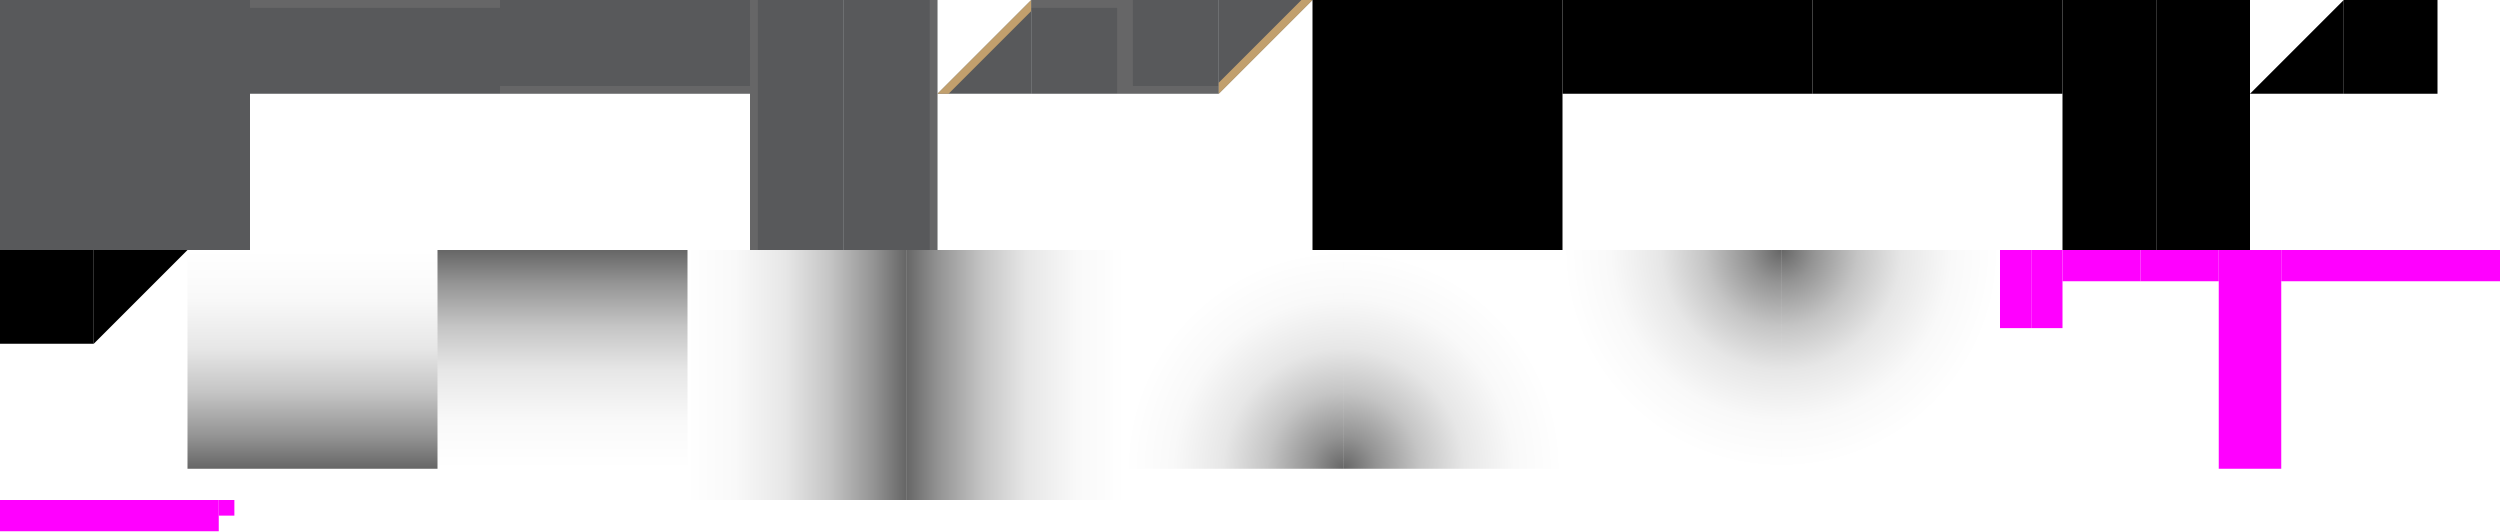
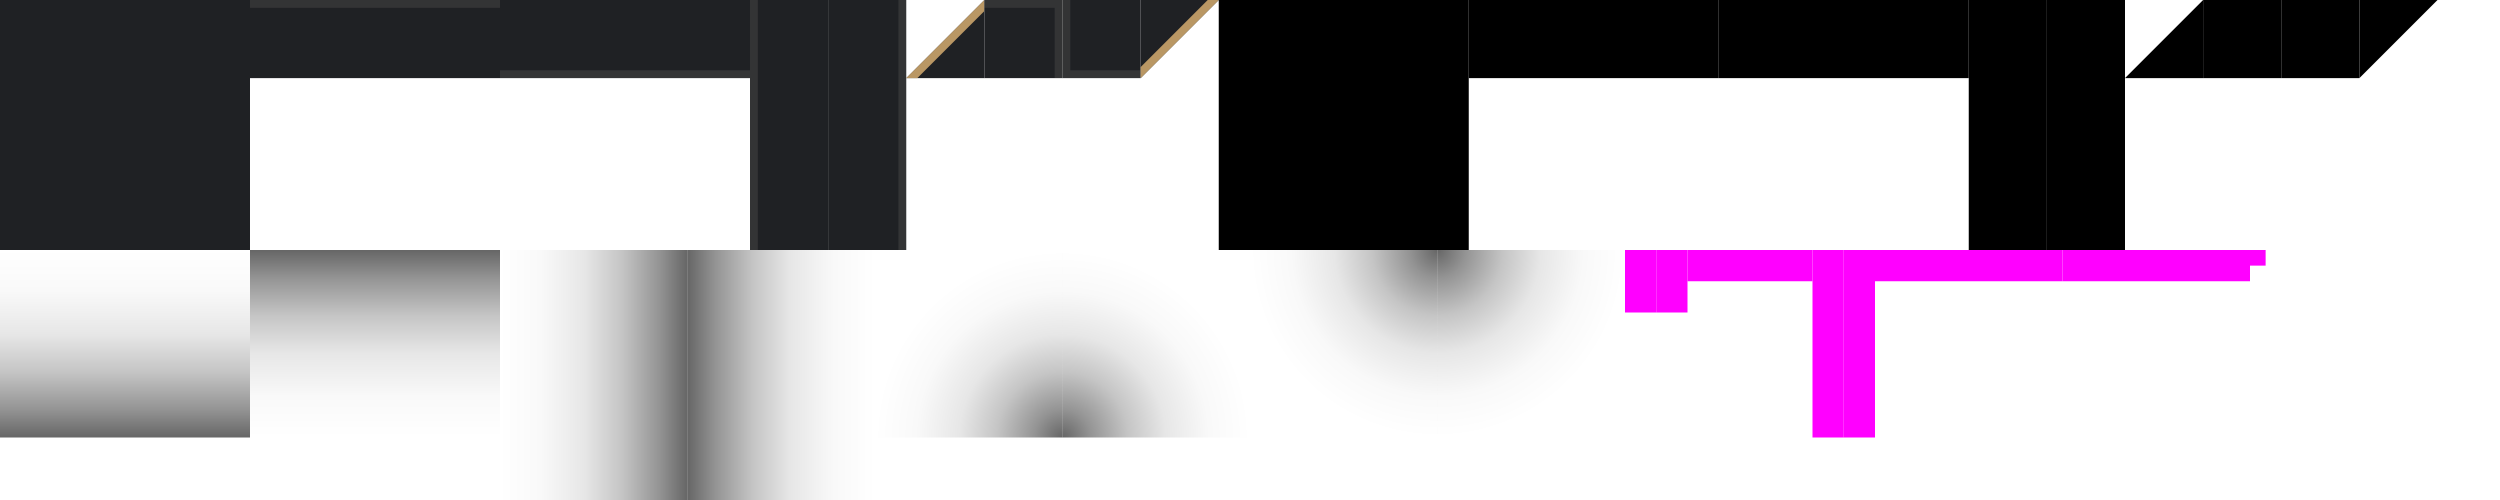
- <svg xmlns="http://www.w3.org/2000/svg" viewBox="0 0 320 68" width="320" height="68">
+ <svg xmlns="http://www.w3.org/2000/svg" viewBox="0 0 320 64" width="320" height="64">
  <defs>
    <style type="text/css" id="current-color-scheme">.ColorScheme-Text{color:#e9e4d6} .ColorScheme-Background{color:#111316} .ColorScheme-ButtonFocus{color:#d4ac70}</style>
-     <linearGradient id="widgets-backgroundtrgt" gradientUnits="userSpaceOnUse" x1="0" y1="28" x2="0" y2="0">
+     <linearGradient id="widgets-backgroundtrgt" gradientUnits="userSpaceOnUse" x1="0" y1="24" x2="0" y2="0">
      <stop offset="0" stop-color="#000" stop-opacity="0.6" />
      <stop offset="0.15" stop-color="#000" stop-opacity="0.42" />
      <stop offset="0.35" stop-color="#000" stop-opacity="0.228" />
      <stop offset="0.55" stop-color="#000" stop-opacity="0.096" />
      <stop offset="0.78" stop-color="#000" stop-opacity="0.024" />
      <stop offset="1" stop-color="#000" stop-opacity="0" />
    </linearGradient>
-     <linearGradient id="widgets-backgroundtrgb" gradientUnits="userSpaceOnUse" x1="0" y1="0" x2="0" y2="28">
+     <linearGradient id="widgets-backgroundtrgb" gradientUnits="userSpaceOnUse" x1="0" y1="0" x2="0" y2="24">
      <stop offset="0" stop-color="#000" stop-opacity="0.6" />
      <stop offset="0.15" stop-color="#000" stop-opacity="0.42" />
      <stop offset="0.35" stop-color="#000" stop-opacity="0.228" />
      <stop offset="0.55" stop-color="#000" stop-opacity="0.096" />
      <stop offset="0.78" stop-color="#000" stop-opacity="0.024" />
      <stop offset="1" stop-color="#000" stop-opacity="0" />
    </linearGradient>
-     <linearGradient id="widgets-backgroundtrgl" gradientUnits="userSpaceOnUse" x1="28" y1="0" x2="0" y2="0">
+     <linearGradient id="widgets-backgroundtrgl" gradientUnits="userSpaceOnUse" x1="24" y1="0" x2="0" y2="0">
      <stop offset="0" stop-color="#000" stop-opacity="0.6" />
      <stop offset="0.15" stop-color="#000" stop-opacity="0.42" />
      <stop offset="0.35" stop-color="#000" stop-opacity="0.228" />
      <stop offset="0.55" stop-color="#000" stop-opacity="0.096" />
      <stop offset="0.78" stop-color="#000" stop-opacity="0.024" />
      <stop offset="1" stop-color="#000" stop-opacity="0" />
    </linearGradient>
-     <linearGradient id="widgets-backgroundtrgr" gradientUnits="userSpaceOnUse" x1="0" y1="0" x2="28" y2="0">
+     <linearGradient id="widgets-backgroundtrgr" gradientUnits="userSpaceOnUse" x1="0" y1="0" x2="24" y2="0">
      <stop offset="0" stop-color="#000" stop-opacity="0.6" />
      <stop offset="0.15" stop-color="#000" stop-opacity="0.42" />
      <stop offset="0.35" stop-color="#000" stop-opacity="0.228" />
      <stop offset="0.55" stop-color="#000" stop-opacity="0.096" />
      <stop offset="0.78" stop-color="#000" stop-opacity="0.024" />
      <stop offset="1" stop-color="#000" stop-opacity="0" />
    </linearGradient>
-     <radialGradient id="widgets-backgroundtrctl" gradientUnits="userSpaceOnUse" cx="28" cy="28" r="28">
+     <radialGradient id="widgets-backgroundtrctl" gradientUnits="userSpaceOnUse" cx="24" cy="24" r="24">
      <stop offset="0" stop-color="#000" stop-opacity="0.6" />
      <stop offset="0.15" stop-color="#000" stop-opacity="0.42" />
      <stop offset="0.35" stop-color="#000" stop-opacity="0.228" />
      <stop offset="0.55" stop-color="#000" stop-opacity="0.096" />
      <stop offset="0.78" stop-color="#000" stop-opacity="0.024" />
      <stop offset="1" stop-color="#000" stop-opacity="0" />
    </radialGradient>
-     <radialGradient id="widgets-backgroundtrctr" gradientUnits="userSpaceOnUse" cx="0" cy="28" r="28">
+     <radialGradient id="widgets-backgroundtrctr" gradientUnits="userSpaceOnUse" cx="0" cy="24" r="24">
      <stop offset="0" stop-color="#000" stop-opacity="0.6" />
      <stop offset="0.15" stop-color="#000" stop-opacity="0.42" />
      <stop offset="0.35" stop-color="#000" stop-opacity="0.228" />
      <stop offset="0.55" stop-color="#000" stop-opacity="0.096" />
      <stop offset="0.78" stop-color="#000" stop-opacity="0.024" />
      <stop offset="1" stop-color="#000" stop-opacity="0" />
    </radialGradient>
-     <radialGradient id="widgets-backgroundtrcbl" gradientUnits="userSpaceOnUse" cx="28" cy="0" r="28">
+     <radialGradient id="widgets-backgroundtrcbl" gradientUnits="userSpaceOnUse" cx="24" cy="0" r="24">
      <stop offset="0" stop-color="#000" stop-opacity="0.6" />
      <stop offset="0.15" stop-color="#000" stop-opacity="0.42" />
      <stop offset="0.35" stop-color="#000" stop-opacity="0.228" />
      <stop offset="0.55" stop-color="#000" stop-opacity="0.096" />
      <stop offset="0.78" stop-color="#000" stop-opacity="0.024" />
      <stop offset="1" stop-color="#000" stop-opacity="0" />
    </radialGradient>
-     <radialGradient id="widgets-backgroundtrcbr" gradientUnits="userSpaceOnUse" cx="0" cy="0" r="28">
+     <radialGradient id="widgets-backgroundtrcbr" gradientUnits="userSpaceOnUse" cx="0" cy="0" r="24">
      <stop offset="0" stop-color="#000" stop-opacity="0.6" />
      <stop offset="0.15" stop-color="#000" stop-opacity="0.42" />
      <stop offset="0.35" stop-color="#000" stop-opacity="0.228" />
      <stop offset="0.55" stop-color="#000" stop-opacity="0.096" />
      <stop offset="0.78" stop-color="#000" stop-opacity="0.024" />
      <stop offset="1" stop-color="#000" stop-opacity="0" />
    </radialGradient>
  </defs>
  <g id="center" transform="translate(0,0)">
-     <rect width="32" height="32" class="ColorScheme-Background" style="fill:currentColor;opacity:0.7" />
+     <rect width="32" height="32" class="ColorScheme-Background" style="fill:currentColor;opacity:0.94" />
  </g>
  <g id="top" transform="translate(32,0)">
-     <rect width="32" height="12" class="ColorScheme-Background" style="fill:currentColor;opacity:0.7" />
+     <rect width="32" height="10" class="ColorScheme-Background" style="fill:currentColor;opacity:0.94" />
    <rect width="32" height="1" class="ColorScheme-Text" style="fill:currentColor;opacity:0.1" />
  </g>
  <g id="bottom" transform="translate(64,0)">
-     <rect width="32" height="12" class="ColorScheme-Background" style="fill:currentColor;opacity:0.7" />
-     <rect y="11" width="32" height="1" class="ColorScheme-Text" style="fill:currentColor;opacity:0.1" />
+     <rect width="32" height="10" class="ColorScheme-Background" style="fill:currentColor;opacity:0.94" />
+     <rect y="9" width="32" height="1" class="ColorScheme-Text" style="fill:currentColor;opacity:0.1" />
  </g>
  <g id="left" transform="translate(96,0)">
-     <rect width="12" height="32" class="ColorScheme-Background" style="fill:currentColor;opacity:0.7" />
+     <rect width="10" height="32" class="ColorScheme-Background" style="fill:currentColor;opacity:0.94" />
    <rect width="1" height="32" class="ColorScheme-Text" style="fill:currentColor;opacity:0.1" />
  </g>
-   <g id="right" transform="translate(108,0)">
-     <rect width="12" height="32" class="ColorScheme-Background" style="fill:currentColor;opacity:0.7" />
-     <rect x="11" width="1" height="32" class="ColorScheme-Text" style="fill:currentColor;opacity:0.1" />
+   <g id="right" transform="translate(106,0)">
+     <rect width="10" height="32" class="ColorScheme-Background" style="fill:currentColor;opacity:0.94" />
+     <rect x="9" width="1" height="32" class="ColorScheme-Text" style="fill:currentColor;opacity:0.1" />
  </g>
-   <g id="topleft" transform="translate(120,0)">
-     <path d="M0,12L12,0V12Z" class="ColorScheme-Background" style="fill:currentColor;opacity:0.7" />
-     <path d="M0,12L12,0V1.414L1.414,12Z" class="ColorScheme-ButtonFocus" style="fill:currentColor;opacity:0.85" />
+   <g id="topleft" transform="translate(116,0)">
+     <path d="M0,10L10,0V10Z" class="ColorScheme-Background" style="fill:currentColor;opacity:0.94" />
+     <path d="M0,10L10,0V1.414L1.414,10Z" class="ColorScheme-ButtonFocus" style="fill:currentColor;opacity:0.85" />
  </g>
-   <g id="topright" transform="translate(132,0)">
-     <path d="M0,0H12V12H0Z" class="ColorScheme-Background" style="fill:currentColor;opacity:0.7" />
-     <path d="M0,0H12V12H11V1H0Z" class="ColorScheme-Text" style="fill:currentColor;opacity:0.1" />
+   <g id="topright" transform="translate(126,0)">
+     <path d="M0,0H10V10H0Z" class="ColorScheme-Background" style="fill:currentColor;opacity:0.94" />
+     <path d="M0,0H10V10H9V1H0Z" class="ColorScheme-Text" style="fill:currentColor;opacity:0.1" />
  </g>
-   <g id="bottomleft" transform="translate(144,0)">
-     <path d="M0,0H12V12H0Z" class="ColorScheme-Background" style="fill:currentColor;opacity:0.7" />
-     <path d="M0,0H1V11H12V12H0Z" class="ColorScheme-Text" style="fill:currentColor;opacity:0.1" />
+   <g id="bottomleft" transform="translate(136,0)">
+     <path d="M0,0H10V10H0Z" class="ColorScheme-Background" style="fill:currentColor;opacity:0.94" />
+     <path d="M0,0H1V9H10V10H0Z" class="ColorScheme-Text" style="fill:currentColor;opacity:0.1" />
  </g>
-   <g id="bottomright" transform="translate(156,0)">
-     <path d="M0,0H12L0,12Z" class="ColorScheme-Background" style="fill:currentColor;opacity:0.7" />
-     <path d="M12,0L0,12V10.586L10.586,0Z" class="ColorScheme-ButtonFocus" style="fill:currentColor;opacity:0.85" />
+   <g id="bottomright" transform="translate(146,0)">
+     <path d="M0,0H10L0,10Z" class="ColorScheme-Background" style="fill:currentColor;opacity:0.94" />
+     <path d="M10,0L0,10V8.586L8.586,0Z" class="ColorScheme-ButtonFocus" style="fill:currentColor;opacity:0.85" />
  </g>
-   <g id="mask-center" transform="translate(168,0)">
+   <g id="mask-center" transform="translate(156,0)">
    <rect width="32" height="32" style="fill:#000" />
  </g>
-   <g id="mask-top" transform="translate(200,0)">
-     <rect width="32" height="12" style="fill:#000" />
+   <g id="mask-top" transform="translate(188,0)">
+     <rect width="32" height="10" style="fill:#000" />
  </g>
-   <g id="mask-bottom" transform="translate(232,0)">
-     <rect width="32" height="12" style="fill:#000" />
+   <g id="mask-bottom" transform="translate(220,0)">
+     <rect width="32" height="10" style="fill:#000" />
  </g>
-   <g id="mask-left" transform="translate(264,0)">
-     <rect width="12" height="32" style="fill:#000" />
+   <g id="mask-left" transform="translate(252,0)">
+     <rect width="10" height="32" style="fill:#000" />
  </g>
-   <g id="mask-right" transform="translate(276,0)">
-     <rect width="12" height="32" style="fill:#000" />
+   <g id="mask-right" transform="translate(262,0)">
+     <rect width="10" height="32" style="fill:#000" />
  </g>
-   <g id="mask-topleft" transform="translate(288,0)">
-     <path d="M0,12L12,0V12Z" style="fill:#000" />
+   <g id="mask-topleft" transform="translate(272,0)">
+     <path d="M0,10L10,0V10Z" style="fill:#000" />
  </g>
-   <g id="mask-topright" transform="translate(300,0)">
-     <path d="M0,0H12V12H0Z" style="fill:#000" />
+   <g id="mask-topright" transform="translate(282,0)">
+     <path d="M0,0H10V10H0Z" style="fill:#000" />
  </g>
-   <g id="mask-bottomleft" transform="translate(0,32)">
-     <path d="M0,0H12V12H0Z" style="fill:#000" />
+   <g id="mask-bottomleft" transform="translate(292,0)">
+     <path d="M0,0H10V10H0Z" style="fill:#000" />
  </g>
-   <g id="mask-bottomright" transform="translate(12,32)">
-     <path d="M0,0H12L0,12Z" style="fill:#000" />
+   <g id="mask-bottomright" transform="translate(302,0)">
+     <path d="M0,0H10L0,10Z" style="fill:#000" />
  </g>
-   <g id="shadow-top" transform="translate(24,32)">
-     <rect width="32" height="28" fill="url(#widgets-backgroundtrgt)" />
+   <g id="shadow-top" transform="translate(0,32)">
+     <rect width="32" height="24" fill="url(#widgets-backgroundtrgt)" />
  </g>
-   <g id="shadow-bottom" transform="translate(56,32)">
-     <rect width="32" height="28" fill="url(#widgets-backgroundtrgb)" />
+   <g id="shadow-bottom" transform="translate(32,32)">
+     <rect width="32" height="24" fill="url(#widgets-backgroundtrgb)" />
  </g>
-   <g id="shadow-left" transform="translate(88,32)">
-     <rect width="28" height="32" fill="url(#widgets-backgroundtrgl)" />
+   <g id="shadow-left" transform="translate(64,32)">
+     <rect width="24" height="32" fill="url(#widgets-backgroundtrgl)" />
  </g>
-   <g id="shadow-right" transform="translate(116,32)">
-     <rect width="28" height="32" fill="url(#widgets-backgroundtrgr)" />
+   <g id="shadow-right" transform="translate(88,32)">
+     <rect width="24" height="32" fill="url(#widgets-backgroundtrgr)" />
  </g>
-   <g id="shadow-topleft" transform="translate(144,32)">
-     <rect width="28" height="28" fill="url(#widgets-backgroundtrctl)" />
+   <g id="shadow-topleft" transform="translate(112,32)">
+     <rect width="24" height="24" fill="url(#widgets-backgroundtrctl)" />
  </g>
-   <g id="shadow-topright" transform="translate(172,32)">
-     <rect width="28" height="28" fill="url(#widgets-backgroundtrctr)" />
+   <g id="shadow-topright" transform="translate(136,32)">
+     <rect width="24" height="24" fill="url(#widgets-backgroundtrctr)" />
  </g>
-   <g id="shadow-bottomleft" transform="translate(200,32)">
-     <rect width="28" height="28" fill="url(#widgets-backgroundtrcbl)" />
+   <g id="shadow-bottomleft" transform="translate(160,32)">
+     <rect width="24" height="24" fill="url(#widgets-backgroundtrcbl)" />
  </g>
-   <g id="shadow-bottomright" transform="translate(228,32)">
-     <rect width="28" height="28" fill="url(#widgets-backgroundtrcbr)" />
+   <g id="shadow-bottomright" transform="translate(184,32)">
+     <rect width="24" height="24" fill="url(#widgets-backgroundtrcbr)" />
  </g>
-   <rect id="hint-top-margin" x="256" y="32" width="4" height="10" fill="#f0f" />
-   <rect id="hint-bottom-margin" x="260" y="32" width="4" height="10" fill="#f0f" />
-   <rect id="hint-left-margin" x="264" y="32" width="10" height="4" fill="#f0f" />
-   <rect id="hint-right-margin" x="274" y="32" width="10" height="4" fill="#f0f" />
-   <rect id="shadow-hint-top-margin" x="284" y="32" width="4" height="28" fill="#f0f" />
-   <rect id="shadow-hint-bottom-margin" x="288" y="32" width="4" height="28" fill="#f0f" />
-   <rect id="shadow-hint-left-margin" x="292" y="32" width="28" height="4" fill="#f0f" />
-   <rect id="shadow-hint-right-margin" x="0" y="64" width="28" height="4" fill="#f0f" />
-   <rect id="hint-stretch-borders" x="28" y="64" width="2" height="2" fill="#f0f" />
+   <rect id="hint-top-margin" x="208" y="32" width="4" height="8" fill="#f0f" />
+   <rect id="hint-bottom-margin" x="212" y="32" width="4" height="8" fill="#f0f" />
+   <rect id="hint-left-margin" x="216" y="32" width="8" height="4" fill="#f0f" />
+   <rect id="hint-right-margin" x="224" y="32" width="8" height="4" fill="#f0f" />
+   <rect id="shadow-hint-top-margin" x="232" y="32" width="4" height="24" fill="#f0f" />
+   <rect id="shadow-hint-bottom-margin" x="236" y="32" width="4" height="24" fill="#f0f" />
+   <rect id="shadow-hint-left-margin" x="240" y="32" width="24" height="4" fill="#f0f" />
+   <rect id="shadow-hint-right-margin" x="264" y="32" width="24" height="4" fill="#f0f" />
+   <rect id="hint-stretch-borders" x="288" y="32" width="2" height="2" fill="#f0f" />
</svg>
